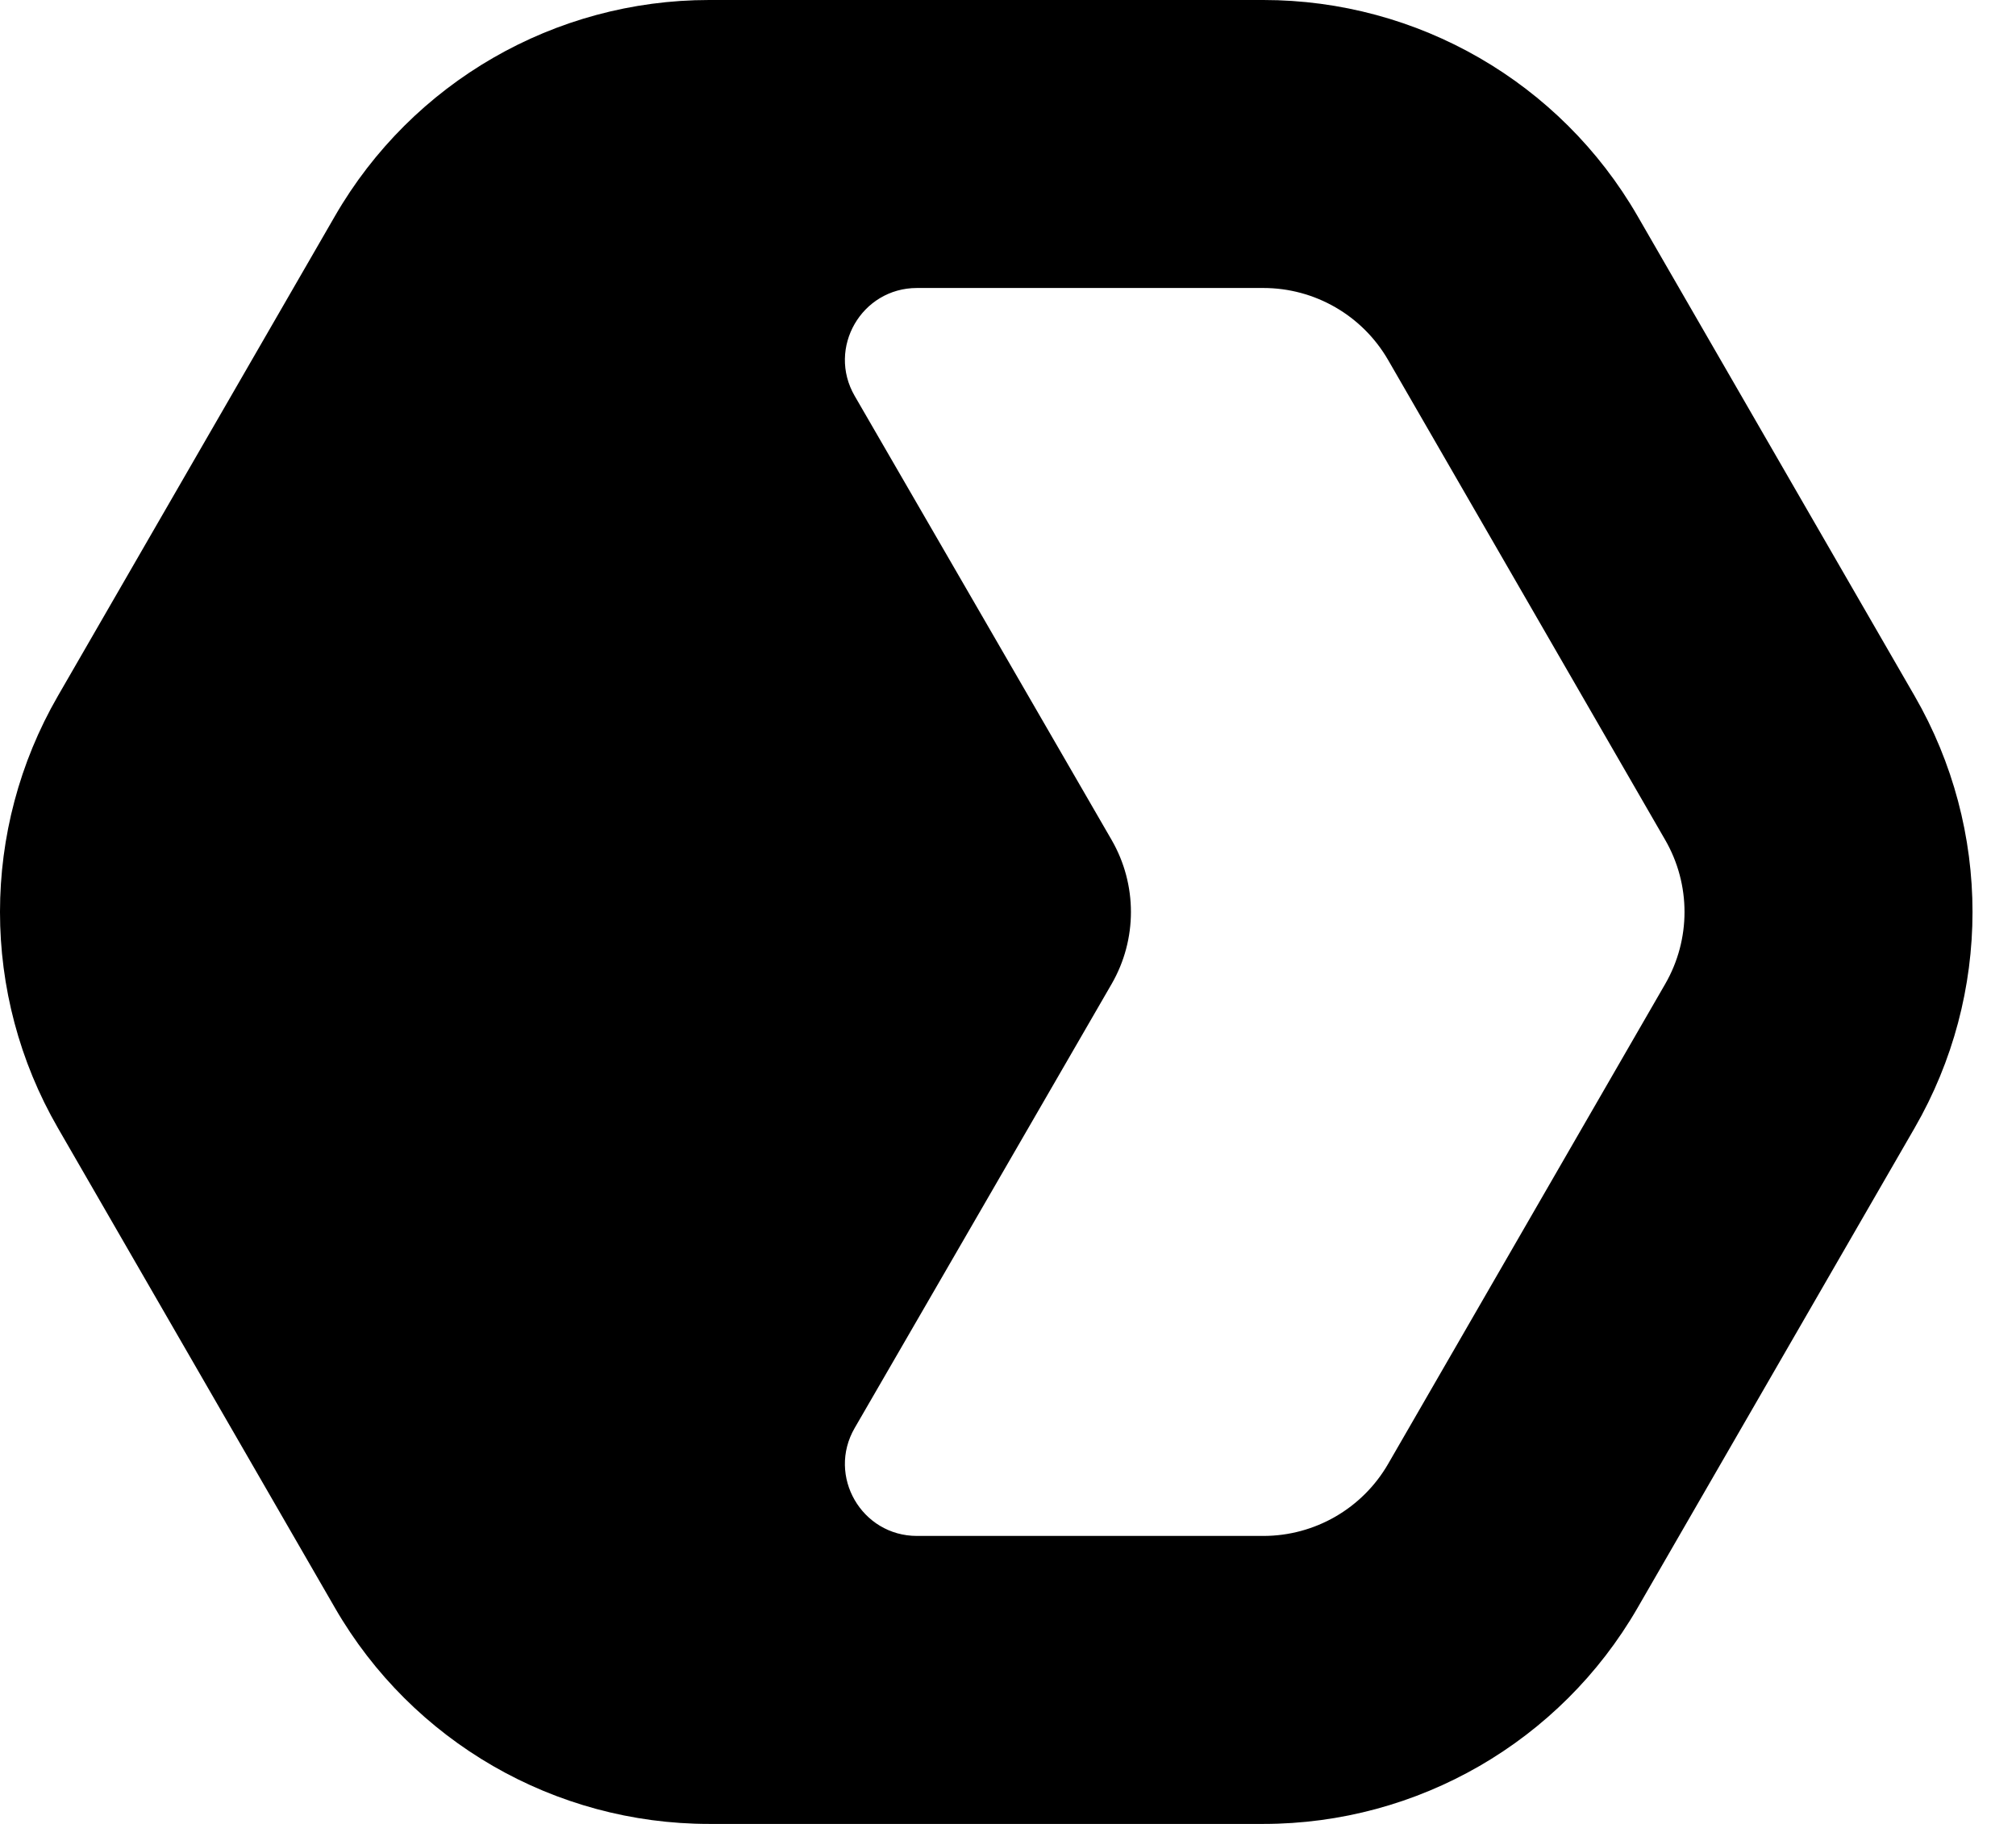
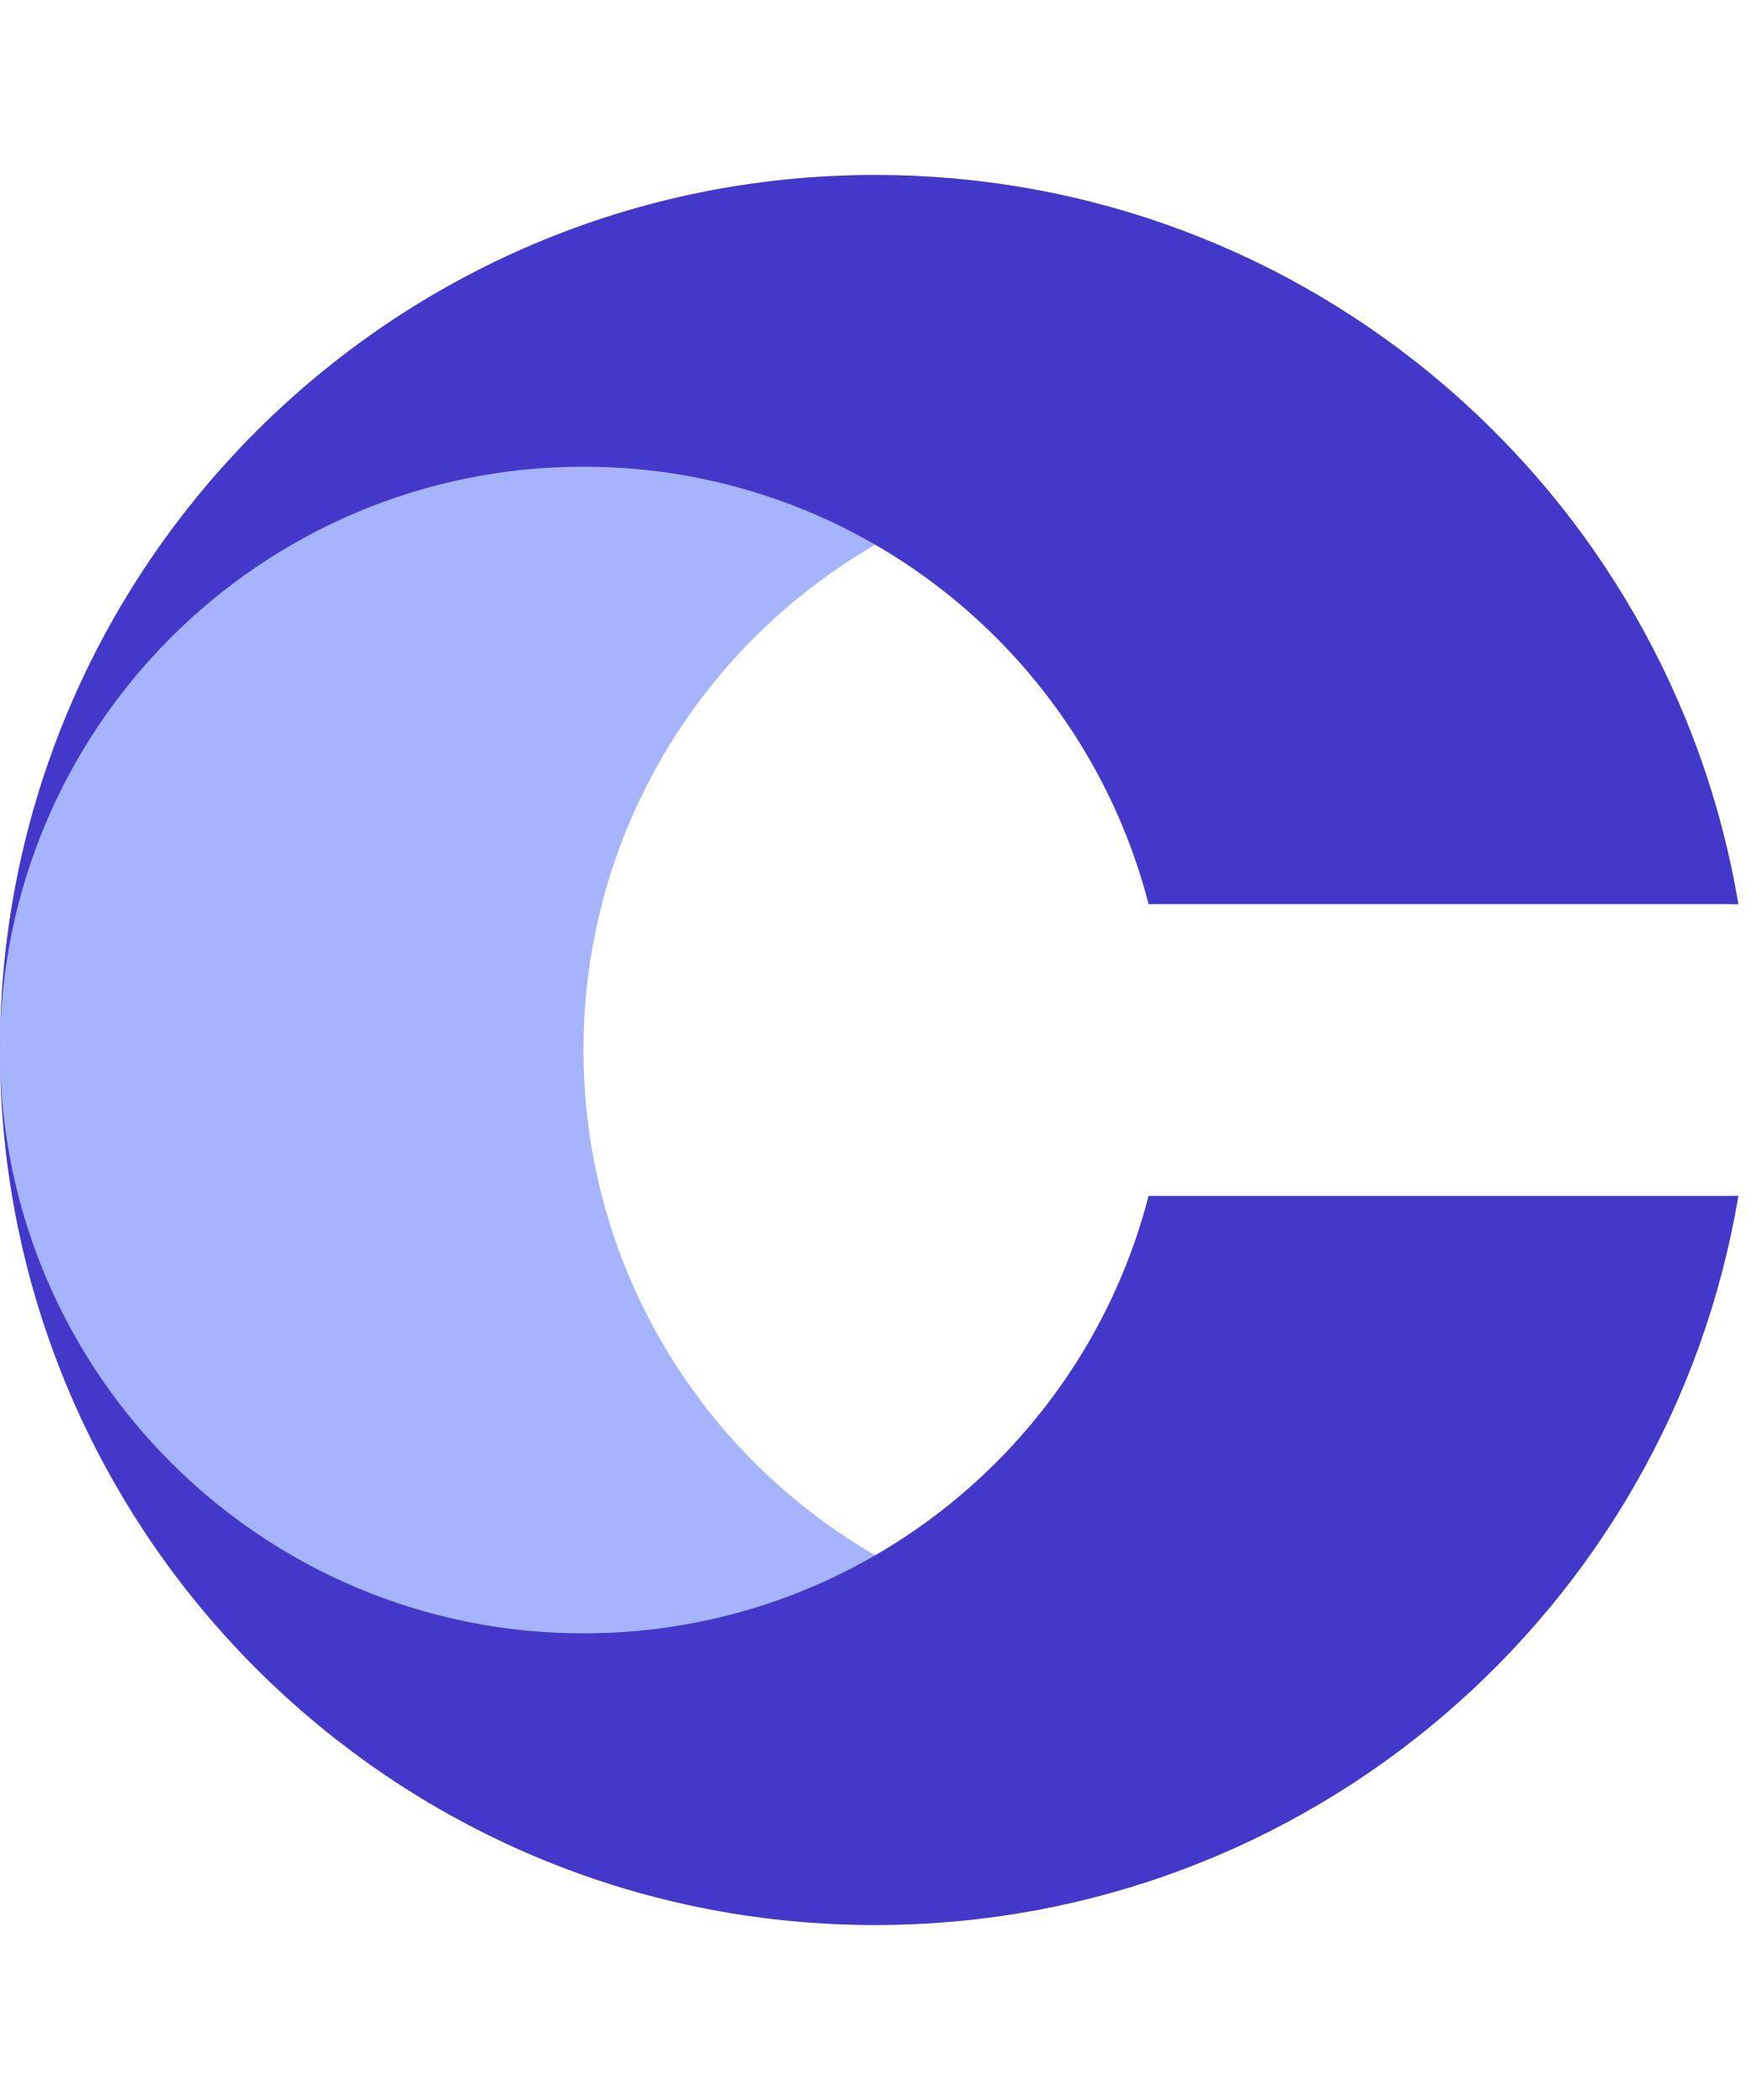
- <svg xmlns="http://www.w3.org/2000/svg" width="42" height="38" viewBox="0 0 42 38" fill="none">
-   <path fill-rule="evenodd" clip-rule="evenodd" d="M14.774 0C11.558 0 8.587 1.715 6.979 4.5L1.206 14.5C-0.402 17.285 -0.402 20.715 1.206 23.5L6.979 33.5C8.587 36.285 11.558 38 14.774 38H26.32C29.536 38 32.507 36.285 34.115 33.5L39.888 23.5C41.496 20.715 41.496 17.285 39.888 14.5L34.115 4.5C32.507 1.715 29.536 0 26.32 0H14.774ZM26.32 6L19.104 6C17.949 6 17.227 7.25 17.806 8.249C19.59 11.333 21.378 14.415 23.159 17.5C23.695 18.428 23.695 19.572 23.159 20.5C21.378 23.585 19.59 26.667 17.806 29.751C17.227 30.75 17.949 32 19.104 32H26.32C27.392 32 28.383 31.428 28.919 30.5L34.692 20.5C35.228 19.572 35.228 18.428 34.692 17.5L28.919 7.5C28.383 6.572 27.392 6 26.32 6Z" fill="black" />
+ <svg xmlns="http://www.w3.org/2000/svg" width="40" height="48" viewBox="0 0 40 48" fill="none">
+   <path d="M20 4C8.954 4 0 12.954 0 24C0 35.046 8.954 44 20 44C29.91 44 38.137 36.792 39.724 27.333H39.58C38.1 33.084 32.88 37.334 26.667 37.334C19.303 37.334 13.333 31.364 13.333 24C13.333 16.636 19.303 10.667 26.667 10.667C32.88 10.667 38.1 14.916 39.58 20.667H39.724C38.137 11.208 29.91 4 20 4Z" fill="#A5B4FC" />
+   <path d="M0 24C0 12.954 8.954 4 20 4C29.91 4 38.137 11.208 39.724 20.667H26.247C24.767 14.916 19.546 10.667 13.333 10.667C5.97 10.667 0 16.636 0 24Z" fill="#4338CA" />
+   <path d="M0 24C0 35.046 8.954 44 20 44C29.91 44 38.137 36.793 39.724 27.334H26.247C24.767 33.084 19.546 37.334 13.333 37.334C5.97 37.334 0 31.364 0 24Z" fill="#4338CA" />
</svg>
